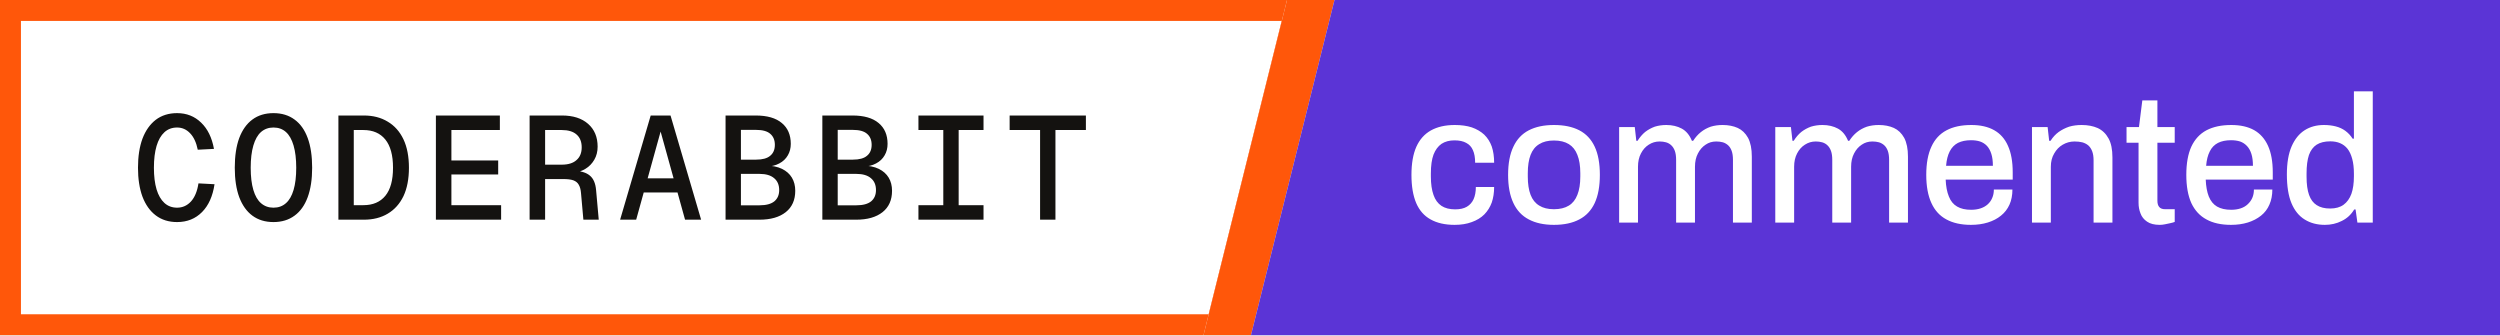
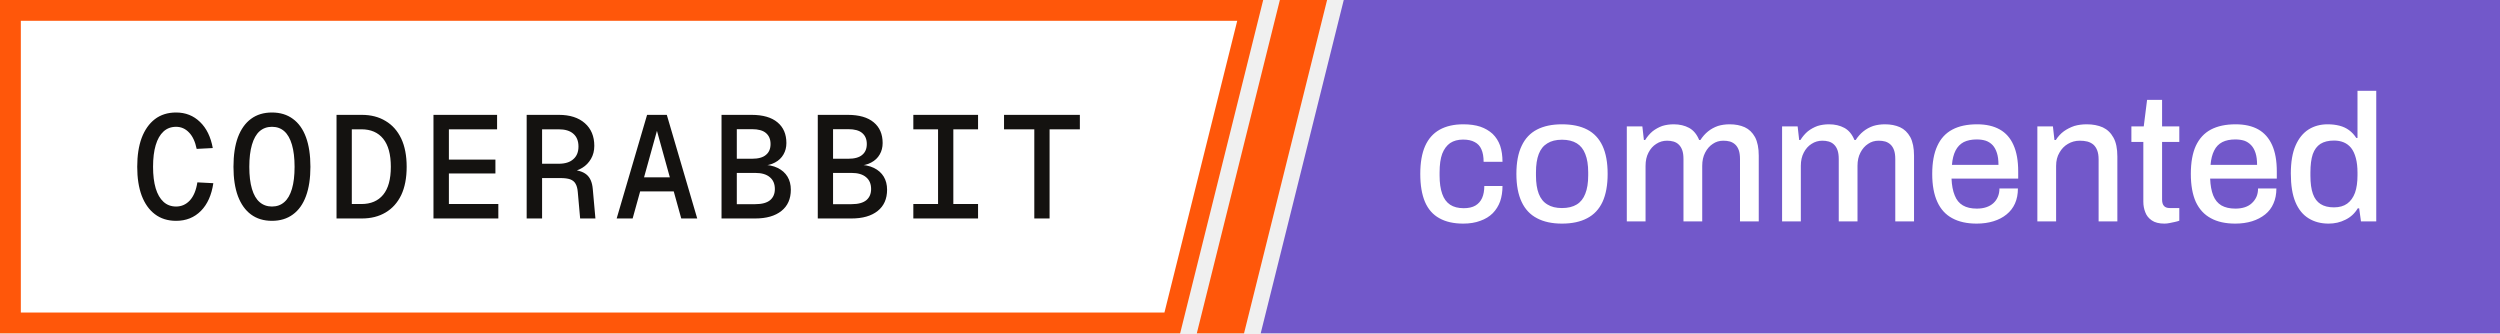
- <svg xmlns="http://www.w3.org/2000/svg" width="179" height="24" viewBox="0 0 179 24" role="img" aria-label="coderabbit: commented">
-   <path fill="#FF570A" d="M0 0L92.15 0L86.17 24L0 24Z" />
-   <path fill="#FFFFFF" d="M1.5 1.5L91.77 1.5L86.54 22.5L1.5 22.5Z" />
+ <svg xmlns="http://www.w3.org/2000/svg" width="180" height="24" viewBox="0 0 180 24" role="img" aria-label="coderabbit: commented">
+   <path fill="#FF570A" d="M0 0L90.95 0L84.97 24L0 24Z" />
+   <path fill="#FFFFFF" d="M1.5 1.5L89.08 1.5L83.84 22.5L1.5 22.5Z" />
  <path fill="#141210" d="M12.68 15.9Q11.78 15.9 11.15 15.42Q10.53 14.95 10.2 14.08Q9.88 13.21 9.88 12.01Q9.88 10.8 10.2 9.93Q10.53 9.06 11.15 8.58Q11.78 8.1 12.68 8.1Q13.7 8.1 14.4 8.78Q15.1 9.45 15.32 10.66L14.16 10.72Q14 9.94 13.61 9.54Q13.22 9.13 12.68 9.13Q12.14 9.13 11.77 9.47Q11.4 9.81 11.21 10.45Q11.02 11.09 11.02 12.01Q11.02 12.92 11.21 13.56Q11.4 14.19 11.77 14.53Q12.14 14.87 12.68 14.87Q13.26 14.87 13.67 14.43Q14.08 13.98 14.21 13.13L15.36 13.19Q15.17 14.47 14.47 15.18Q13.76 15.9 12.68 15.9ZM19.58 15.9Q18.69 15.9 18.07 15.44Q17.46 14.99 17.13 14.12Q16.81 13.25 16.81 12.01Q16.81 10.75 17.13 9.88Q17.46 9.01 18.07 8.56Q18.69 8.1 19.58 8.1Q20.47 8.1 21.09 8.56Q21.71 9.01 22.03 9.88Q22.35 10.75 22.35 12.01Q22.35 13.25 22.03 14.12Q21.71 14.99 21.09 15.44Q20.47 15.9 19.58 15.9ZM19.58 14.87Q20.11 14.87 20.47 14.55Q20.83 14.24 21.02 13.6Q21.21 12.96 21.21 12.01Q21.21 11.07 21.02 10.42Q20.83 9.77 20.47 9.45Q20.11 9.13 19.58 9.13Q19.06 9.13 18.69 9.45Q18.33 9.77 18.14 10.42Q17.95 11.07 17.95 12.01Q17.95 12.96 18.14 13.6Q18.33 14.24 18.69 14.55Q19.06 14.87 19.58 14.87ZM24.23 15.73L24.23 8.27L26.05 8.27Q27.04 8.27 27.76 8.71Q28.49 9.14 28.89 9.98Q29.28 10.81 29.28 12.01Q29.28 13.21 28.89 14.04Q28.49 14.87 27.76 15.3Q27.04 15.73 26.05 15.73ZM25.33 14.69L26.02 14.69Q27.04 14.69 27.59 14.02Q28.14 13.35 28.14 12.01Q28.14 10.67 27.59 9.99Q27.04 9.31 26.02 9.31L25.33 9.31ZM31.21 15.73L31.21 8.27L35.79 8.27L35.79 9.31L32.32 9.31L32.32 11.49L35.67 11.49L35.67 12.49L32.32 12.49L32.32 14.69L35.88 14.69L35.88 15.73ZM37.92 15.73L37.92 8.27L40.24 8.27Q41.43 8.27 42.11 8.87Q42.79 9.47 42.79 10.5Q42.79 11.03 42.55 11.44Q42.31 11.85 41.93 12.08Q41.55 12.32 41.12 12.35L41.07 12.22Q41.85 12.25 42.23 12.57Q42.62 12.89 42.68 13.61L42.87 15.73L41.77 15.73L41.6 13.82Q41.57 13.45 41.44 13.23Q41.32 13.01 41.05 12.91Q40.79 12.82 40.33 12.82L39.03 12.82L39.03 15.73ZM39.03 11.79L40.22 11.79Q40.92 11.79 41.28 11.46Q41.65 11.14 41.65 10.55Q41.65 9.95 41.28 9.63Q40.92 9.31 40.22 9.31L39.03 9.31ZM44.4 15.73L46.59 8.27L48.01 8.27L50.2 15.73L49.05 15.73L47.3 9.42L45.55 15.73ZM45.62 13.78L45.96 12.77L48.64 12.77L48.98 13.78ZM51.95 15.73L51.95 8.27L54.11 8.27Q55.34 8.27 55.98 8.81Q56.62 9.34 56.62 10.3Q56.62 10.76 56.41 11.12Q56.2 11.49 55.8 11.7Q55.4 11.92 54.84 11.93L54.84 11.86Q55.52 11.86 55.99 12.09Q56.46 12.32 56.7 12.72Q56.94 13.12 56.94 13.66Q56.94 14.65 56.26 15.19Q55.58 15.73 54.37 15.73ZM53.05 14.7L54.38 14.7Q55.1 14.7 55.45 14.41Q55.79 14.12 55.79 13.61Q55.79 13.06 55.43 12.76Q55.07 12.45 54.38 12.45L53.05 12.45ZM53.05 11.43L54.14 11.43Q54.83 11.43 55.15 11.15Q55.48 10.88 55.48 10.37Q55.48 9.86 55.15 9.58Q54.83 9.3 54.14 9.3L53.05 9.3ZM58.88 15.73L58.88 8.27L61.04 8.27Q62.27 8.27 62.91 8.81Q63.55 9.34 63.55 10.3Q63.55 10.76 63.34 11.12Q63.13 11.49 62.73 11.7Q62.33 11.92 61.77 11.93L61.77 11.86Q62.45 11.86 62.92 12.09Q63.39 12.32 63.63 12.72Q63.87 13.12 63.87 13.66Q63.87 14.65 63.19 15.19Q62.51 15.73 61.3 15.73ZM59.98 14.7L61.31 14.7Q62.03 14.7 62.38 14.41Q62.72 14.12 62.72 13.61Q62.72 13.06 62.36 12.76Q62 12.45 61.31 12.45L59.98 12.45ZM59.98 11.43L61.07 11.43Q61.76 11.43 62.08 11.15Q62.41 10.88 62.41 10.37Q62.41 9.86 62.08 9.58Q61.76 9.3 61.07 9.3L59.98 9.3ZM65.76 15.73L65.76 14.69L67.54 14.69L67.54 9.31L65.76 9.31L65.76 8.27L70.42 8.27L70.42 9.31L68.64 9.31L68.64 14.69L70.42 14.69L70.42 15.73ZM74.47 15.73L74.47 9.31L72.29 9.31L72.29 8.27L77.75 8.27L77.75 9.31L75.57 9.31L75.57 15.73Z" />
  <path fill="#FF570A" d="M86.17 24L92.15 0L95.55 0L89.57 24Z" />
-   <path fill="#5B34D6" d="M95.55 0L179 0L179 24L89.57 24Z" />
-   <path fill="#FFFFFF" d="M104.15 16.1Q103.12 16.1 102.43 15.71Q101.74 15.33 101.4 14.54Q101.06 13.74 101.06 12.52Q101.06 11.3 101.41 10.51Q101.76 9.73 102.45 9.34Q103.15 8.95 104.16 8.95Q104.86 8.95 105.38 9.12Q105.9 9.3 106.27 9.64Q106.63 9.99 106.81 10.49Q106.98 11 106.98 11.65L105.62 11.65Q105.62 11.1 105.46 10.75Q105.31 10.4 104.98 10.23Q104.66 10.05 104.14 10.05Q103.59 10.05 103.21 10.3Q102.84 10.56 102.64 11.07Q102.45 11.58 102.45 12.42L102.45 12.64Q102.45 13.43 102.64 13.96Q102.82 14.48 103.21 14.74Q103.59 14.99 104.19 14.99Q104.71 14.99 105.03 14.8Q105.35 14.61 105.51 14.26Q105.67 13.9 105.67 13.39L106.98 13.39Q106.98 14 106.81 14.5Q106.63 14.99 106.28 15.35Q105.92 15.71 105.38 15.9Q104.85 16.1 104.15 16.1ZM111.26 16.1Q110.19 16.1 109.46 15.71Q108.73 15.33 108.36 14.54Q107.98 13.74 107.98 12.52Q107.98 11.29 108.36 10.5Q108.73 9.71 109.46 9.33Q110.19 8.95 111.26 8.95Q112.35 8.95 113.08 9.33Q113.81 9.71 114.18 10.5Q114.55 11.29 114.55 12.52Q114.55 13.74 114.18 14.54Q113.81 15.33 113.08 15.71Q112.35 16.1 111.26 16.1ZM111.26 14.98Q111.91 14.98 112.33 14.72Q112.74 14.47 112.94 13.95Q113.15 13.43 113.15 12.64L113.15 12.4Q113.15 11.61 112.94 11.09Q112.74 10.57 112.33 10.32Q111.91 10.06 111.26 10.06Q110.62 10.06 110.21 10.32Q109.79 10.57 109.59 11.09Q109.39 11.61 109.39 12.4L109.39 12.64Q109.39 13.43 109.59 13.95Q109.79 14.47 110.21 14.72Q110.62 14.98 111.26 14.98ZM115.93 15.94L115.93 9.1L117.05 9.1L117.16 10.08L117.25 10.08Q117.49 9.7 117.79 9.45Q118.1 9.21 118.48 9.07Q118.87 8.95 119.31 8.95Q119.94 8.95 120.42 9.21Q120.89 9.47 121.14 10.08L121.23 10.08Q121.47 9.71 121.78 9.46Q122.09 9.21 122.49 9.07Q122.88 8.95 123.34 8.95Q123.95 8.95 124.42 9.16Q124.88 9.37 125.16 9.87Q125.43 10.38 125.43 11.21L125.43 15.94L124.08 15.94L124.08 11.45Q124.08 11.06 123.99 10.81Q123.9 10.56 123.74 10.41Q123.58 10.26 123.36 10.19Q123.14 10.13 122.88 10.13Q122.45 10.13 122.12 10.36Q121.78 10.58 121.57 10.99Q121.36 11.39 121.36 11.94L121.36 15.94L120.01 15.94L120.01 11.45Q120.01 11.06 119.92 10.81Q119.83 10.56 119.67 10.41Q119.52 10.26 119.29 10.19Q119.07 10.13 118.83 10.13Q118.4 10.13 118.05 10.36Q117.7 10.58 117.49 10.99Q117.28 11.39 117.28 11.94L117.28 15.94ZM127.11 15.94L127.11 9.1L128.23 9.1L128.34 10.08L128.43 10.08Q128.67 9.7 128.97 9.45Q129.28 9.21 129.66 9.07Q130.05 8.95 130.49 8.95Q131.12 8.95 131.6 9.21Q132.07 9.47 132.32 10.08L132.41 10.08Q132.65 9.71 132.96 9.46Q133.27 9.21 133.67 9.07Q134.06 8.95 134.52 8.95Q135.13 8.95 135.6 9.16Q136.06 9.37 136.34 9.87Q136.61 10.38 136.61 11.21L136.61 15.94L135.26 15.94L135.26 11.45Q135.26 11.06 135.17 10.81Q135.08 10.56 134.92 10.41Q134.76 10.26 134.54 10.19Q134.32 10.13 134.06 10.13Q133.63 10.13 133.3 10.36Q132.96 10.58 132.75 10.99Q132.54 11.39 132.54 11.94L132.54 15.94L131.19 15.94L131.19 11.45Q131.19 11.06 131.1 10.81Q131.01 10.56 130.85 10.41Q130.7 10.26 130.47 10.19Q130.25 10.13 130.01 10.13Q129.58 10.13 129.23 10.36Q128.88 10.58 128.67 10.99Q128.46 11.39 128.46 11.94L128.46 15.94ZM141.12 16.1Q140.07 16.1 139.36 15.71Q138.65 15.33 138.29 14.54Q137.92 13.74 137.92 12.52Q137.92 11.29 138.29 10.5Q138.65 9.71 139.37 9.33Q140.08 8.95 141.15 8.95Q142.12 8.95 142.78 9.32Q143.44 9.69 143.77 10.44Q144.11 11.19 144.11 12.34L144.11 12.86L139.31 12.86Q139.34 13.59 139.54 14.07Q139.73 14.56 140.13 14.79Q140.52 15.02 141.13 15.02Q141.51 15.02 141.81 14.92Q142.11 14.82 142.32 14.63Q142.53 14.44 142.64 14.18Q142.76 13.91 142.76 13.57L144.09 13.57Q144.09 14.18 143.88 14.65Q143.67 15.12 143.27 15.44Q142.88 15.76 142.33 15.93Q141.78 16.1 141.12 16.1ZM139.34 11.87L142.69 11.87Q142.69 11.36 142.58 11.02Q142.47 10.67 142.27 10.45Q142.06 10.23 141.77 10.13Q141.49 10.04 141.12 10.04Q140.58 10.04 140.19 10.23Q139.81 10.43 139.6 10.84Q139.39 11.25 139.34 11.87ZM145.49 15.94L145.49 9.1L146.61 9.1L146.72 10.08L146.82 10.08Q147.06 9.7 147.4 9.45Q147.74 9.21 148.15 9.07Q148.56 8.95 149.05 8.95Q149.7 8.95 150.2 9.17Q150.69 9.4 150.97 9.91Q151.25 10.41 151.25 11.27L151.25 15.94L149.9 15.94L149.9 11.48Q149.9 11.09 149.8 10.83Q149.7 10.57 149.52 10.41Q149.34 10.26 149.09 10.19Q148.84 10.13 148.54 10.13Q148.08 10.13 147.69 10.36Q147.31 10.58 147.08 10.99Q146.84 11.39 146.84 11.94L146.84 15.94ZM154.64 16.1Q154.06 16.1 153.73 15.87Q153.39 15.64 153.26 15.28Q153.12 14.93 153.12 14.52L153.12 10.22L152.26 10.22L152.26 9.1L153.15 9.1L153.39 7.19L154.47 7.19L154.47 9.1L155.71 9.1L155.71 10.22L154.47 10.22L154.47 14.37Q154.47 14.67 154.6 14.82Q154.73 14.98 155.03 14.98L155.71 14.98L155.71 15.89Q155.58 15.94 155.39 15.98Q155.2 16.03 155.01 16.06Q154.81 16.1 154.64 16.1ZM159.74 16.1Q158.68 16.1 157.98 15.71Q157.27 15.33 156.9 14.54Q156.54 13.74 156.54 12.52Q156.54 11.29 156.9 10.5Q157.27 9.71 157.98 9.33Q158.7 8.95 159.76 8.95Q160.74 8.95 161.4 9.32Q162.05 9.69 162.39 10.44Q162.73 11.19 162.73 12.34L162.73 12.86L157.93 12.86Q157.96 13.59 158.15 14.07Q158.35 14.56 158.74 14.79Q159.14 15.02 159.75 15.02Q160.13 15.02 160.43 14.92Q160.73 14.82 160.93 14.63Q161.14 14.44 161.26 14.18Q161.38 13.91 161.38 13.57L162.7 13.57Q162.7 14.18 162.49 14.65Q162.29 15.12 161.89 15.44Q161.49 15.76 160.95 15.93Q160.4 16.1 159.74 16.1ZM157.96 11.87L161.31 11.87Q161.31 11.36 161.2 11.02Q161.09 10.67 160.88 10.45Q160.67 10.23 160.39 10.13Q160.1 10.04 159.74 10.04Q159.19 10.04 158.81 10.23Q158.42 10.43 158.22 10.84Q158.01 11.25 157.96 11.87ZM166.46 16.1Q165.63 16.1 165.02 15.72Q164.4 15.34 164.07 14.55Q163.74 13.76 163.74 12.49Q163.74 11.26 164.08 10.48Q164.42 9.7 165.02 9.32Q165.61 8.95 166.39 8.95Q166.85 8.95 167.24 9.05Q167.63 9.15 167.93 9.37Q168.24 9.6 168.45 9.93L168.54 9.93L168.54 6.54L169.89 6.54L169.89 15.94L168.79 15.94L168.66 15L168.56 15Q168.23 15.55 167.67 15.82Q167.12 16.1 166.46 16.1ZM166.84 14.93Q167.43 14.93 167.8 14.66Q168.17 14.39 168.36 13.88Q168.54 13.37 168.54 12.62L168.54 12.44Q168.54 11.82 168.42 11.38Q168.3 10.93 168.08 10.65Q167.86 10.38 167.55 10.25Q167.24 10.12 166.85 10.12Q166.25 10.12 165.87 10.36Q165.5 10.6 165.32 11.1Q165.15 11.61 165.15 12.42L165.15 12.65Q165.15 13.46 165.33 13.96Q165.51 14.46 165.88 14.69Q166.25 14.93 166.84 14.93Z" />
+   <path fill="#7258CA" d="M96.75 0L180 0L180 24L90.77 24Z" />
+   <path fill="#FFFFFF" d="M105.35 16.1Q104.32 16.1 103.63 15.71Q102.94 15.33 102.6 14.54Q102.26 13.74 102.26 12.52Q102.26 11.3 102.61 10.51Q102.96 9.73 103.65 9.34Q104.35 8.95 105.36 8.95Q106.06 8.95 106.58 9.12Q107.1 9.3 107.47 9.64Q107.83 9.99 108.01 10.49Q108.18 11 108.18 11.65L106.82 11.65Q106.82 11.1 106.66 10.75Q106.51 10.4 106.18 10.23Q105.86 10.05 105.34 10.05Q104.79 10.05 104.41 10.3Q104.04 10.56 103.84 11.07Q103.65 11.58 103.65 12.42L103.65 12.64Q103.65 13.43 103.84 13.96Q104.02 14.48 104.41 14.74Q104.79 14.99 105.39 14.99Q105.91 14.99 106.23 14.8Q106.55 14.61 106.71 14.26Q106.87 13.9 106.87 13.39L108.18 13.39Q108.18 14 108.01 14.5Q107.83 14.99 107.48 15.35Q107.12 15.71 106.58 15.9Q106.05 16.1 105.35 16.1ZM112.46 16.1Q111.39 16.1 110.66 15.71Q109.93 15.33 109.56 14.54Q109.18 13.74 109.18 12.52Q109.18 11.29 109.56 10.5Q109.93 9.71 110.66 9.33Q111.39 8.95 112.46 8.95Q113.55 8.95 114.28 9.33Q115.01 9.71 115.38 10.5Q115.75 11.29 115.75 12.52Q115.75 13.74 115.38 14.54Q115.01 15.33 114.28 15.71Q113.55 16.1 112.46 16.1ZM112.46 14.98Q113.11 14.98 113.53 14.72Q113.94 14.47 114.14 13.95Q114.35 13.43 114.35 12.64L114.35 12.4Q114.35 11.61 114.14 11.09Q113.94 10.57 113.53 10.32Q113.11 10.06 112.46 10.06Q111.82 10.06 111.41 10.32Q110.99 10.57 110.79 11.09Q110.59 11.61 110.59 12.4L110.59 12.64Q110.59 13.43 110.79 13.95Q110.99 14.47 111.41 14.72Q111.82 14.98 112.46 14.98ZM117.13 15.94L117.13 9.1L118.25 9.1L118.36 10.08L118.45 10.08Q118.69 9.7 118.99 9.45Q119.3 9.21 119.68 9.07Q120.07 8.95 120.51 8.95Q121.14 8.95 121.62 9.21Q122.09 9.47 122.34 10.08L122.43 10.08Q122.67 9.71 122.98 9.46Q123.29 9.21 123.69 9.07Q124.08 8.95 124.54 8.95Q125.15 8.95 125.62 9.16Q126.08 9.37 126.36 9.87Q126.63 10.38 126.63 11.21L126.63 15.94L125.28 15.94L125.28 11.45Q125.28 11.06 125.19 10.81Q125.1 10.56 124.94 10.41Q124.78 10.26 124.56 10.19Q124.34 10.13 124.08 10.13Q123.65 10.13 123.32 10.36Q122.98 10.58 122.77 10.99Q122.56 11.39 122.56 11.94L122.56 15.94L121.21 15.94L121.21 11.45Q121.21 11.06 121.12 10.81Q121.03 10.56 120.87 10.41Q120.72 10.26 120.49 10.19Q120.27 10.13 120.03 10.13Q119.6 10.13 119.25 10.36Q118.9 10.58 118.69 10.99Q118.48 11.39 118.48 11.94L118.48 15.94ZM128.31 15.94L128.31 9.1L129.43 9.1L129.54 10.08L129.63 10.08Q129.87 9.7 130.17 9.45Q130.48 9.21 130.86 9.07Q131.25 8.95 131.69 8.95Q132.32 8.95 132.8 9.21Q133.27 9.47 133.52 10.08L133.61 10.08Q133.85 9.71 134.16 9.46Q134.47 9.21 134.87 9.07Q135.26 8.95 135.72 8.95Q136.33 8.95 136.8 9.16Q137.26 9.37 137.54 9.87Q137.81 10.38 137.81 11.21L137.81 15.94L136.46 15.94L136.46 11.45Q136.46 11.06 136.37 10.81Q136.28 10.56 136.12 10.41Q135.96 10.26 135.74 10.19Q135.52 10.13 135.26 10.13Q134.83 10.13 134.5 10.36Q134.16 10.58 133.95 10.99Q133.74 11.39 133.74 11.94L133.74 15.94L132.39 15.94L132.39 11.45Q132.39 11.06 132.3 10.81Q132.21 10.56 132.05 10.41Q131.9 10.26 131.67 10.19Q131.45 10.13 131.21 10.13Q130.78 10.13 130.43 10.36Q130.08 10.58 129.87 10.99Q129.66 11.39 129.66 11.94L129.66 15.94ZM142.32 16.1Q141.27 16.1 140.56 15.71Q139.85 15.33 139.49 14.54Q139.12 13.74 139.12 12.52Q139.12 11.29 139.49 10.5Q139.85 9.71 140.57 9.33Q141.28 8.95 142.35 8.95Q143.32 8.95 143.98 9.32Q144.64 9.69 144.97 10.44Q145.31 11.19 145.31 12.34L145.31 12.86L140.51 12.86Q140.54 13.59 140.74 14.07Q140.93 14.56 141.33 14.79Q141.72 15.02 142.33 15.02Q142.71 15.02 143.01 14.92Q143.31 14.82 143.52 14.63Q143.73 14.44 143.84 14.18Q143.96 13.91 143.96 13.57L145.29 13.57Q145.29 14.18 145.08 14.65Q144.87 15.12 144.47 15.44Q144.08 15.76 143.53 15.93Q142.98 16.1 142.32 16.1ZM140.54 11.87L143.89 11.87Q143.89 11.36 143.78 11.02Q143.67 10.67 143.47 10.45Q143.26 10.23 142.97 10.13Q142.69 10.04 142.32 10.04Q141.78 10.04 141.39 10.23Q141.01 10.43 140.8 10.84Q140.59 11.25 140.54 11.87ZM146.69 15.94L146.69 9.1L147.81 9.1L147.92 10.08L148.02 10.08Q148.26 9.7 148.6 9.45Q148.94 9.21 149.35 9.07Q149.76 8.95 150.25 8.95Q150.9 8.95 151.4 9.17Q151.89 9.4 152.17 9.91Q152.45 10.41 152.45 11.27L152.45 15.94L151.1 15.94L151.1 11.48Q151.1 11.09 151 10.83Q150.9 10.57 150.72 10.41Q150.54 10.26 150.29 10.19Q150.04 10.13 149.74 10.13Q149.28 10.13 148.89 10.36Q148.51 10.58 148.28 10.99Q148.04 11.39 148.04 11.94L148.04 15.94ZM155.84 16.1Q155.26 16.1 154.93 15.87Q154.59 15.64 154.46 15.28Q154.32 14.93 154.32 14.52L154.32 10.22L153.46 10.22L153.46 9.1L154.35 9.1L154.59 7.19L155.67 7.19L155.67 9.1L156.91 9.1L156.91 10.22L155.67 10.22L155.67 14.37Q155.67 14.67 155.8 14.82Q155.93 14.98 156.23 14.98L156.91 14.98L156.91 15.89Q156.78 15.94 156.59 15.98Q156.4 16.03 156.21 16.06Q156.01 16.1 155.84 16.1ZM160.94 16.1Q159.88 16.1 159.18 15.71Q158.47 15.33 158.1 14.54Q157.74 13.74 157.74 12.52Q157.74 11.29 158.1 10.5Q158.47 9.71 159.18 9.33Q159.9 8.95 160.96 8.95Q161.94 8.95 162.6 9.32Q163.25 9.69 163.59 10.44Q163.93 11.19 163.93 12.34L163.93 12.86L159.13 12.86Q159.16 13.59 159.35 14.07Q159.55 14.56 159.94 14.79Q160.34 15.02 160.95 15.02Q161.33 15.02 161.63 14.92Q161.93 14.82 162.13 14.63Q162.34 14.44 162.46 14.18Q162.58 13.91 162.58 13.57L163.9 13.57Q163.9 14.18 163.69 14.65Q163.49 15.12 163.09 15.44Q162.69 15.76 162.15 15.93Q161.6 16.1 160.94 16.1ZM159.16 11.87L162.51 11.87Q162.51 11.36 162.4 11.02Q162.29 10.67 162.08 10.45Q161.87 10.23 161.59 10.13Q161.3 10.04 160.94 10.04Q160.39 10.04 160.01 10.23Q159.62 10.43 159.42 10.84Q159.21 11.25 159.16 11.87ZM167.66 16.1Q166.83 16.1 166.22 15.72Q165.6 15.34 165.27 14.55Q164.94 13.76 164.94 12.49Q164.94 11.26 165.28 10.48Q165.62 9.7 166.22 9.32Q166.81 8.95 167.59 8.95Q168.05 8.95 168.44 9.05Q168.83 9.15 169.13 9.37Q169.44 9.6 169.65 9.93L169.74 9.93L169.74 6.54L171.09 6.54L171.09 15.94L169.99 15.94L169.86 15L169.76 15Q169.43 15.55 168.87 15.82Q168.32 16.1 167.66 16.1ZM168.04 14.93Q168.63 14.93 169 14.66Q169.37 14.39 169.56 13.88Q169.74 13.37 169.74 12.62L169.74 12.44Q169.74 11.82 169.62 11.38Q169.5 10.93 169.28 10.65Q169.06 10.38 168.75 10.25Q168.44 10.12 168.05 10.12Q167.45 10.12 167.07 10.36Q166.7 10.6 166.52 11.1Q166.35 11.61 166.35 12.42L166.35 12.65Q166.35 13.46 166.53 13.96Q166.71 14.46 167.08 14.69Q167.45 14.93 168.04 14.93Z" />
</svg>
